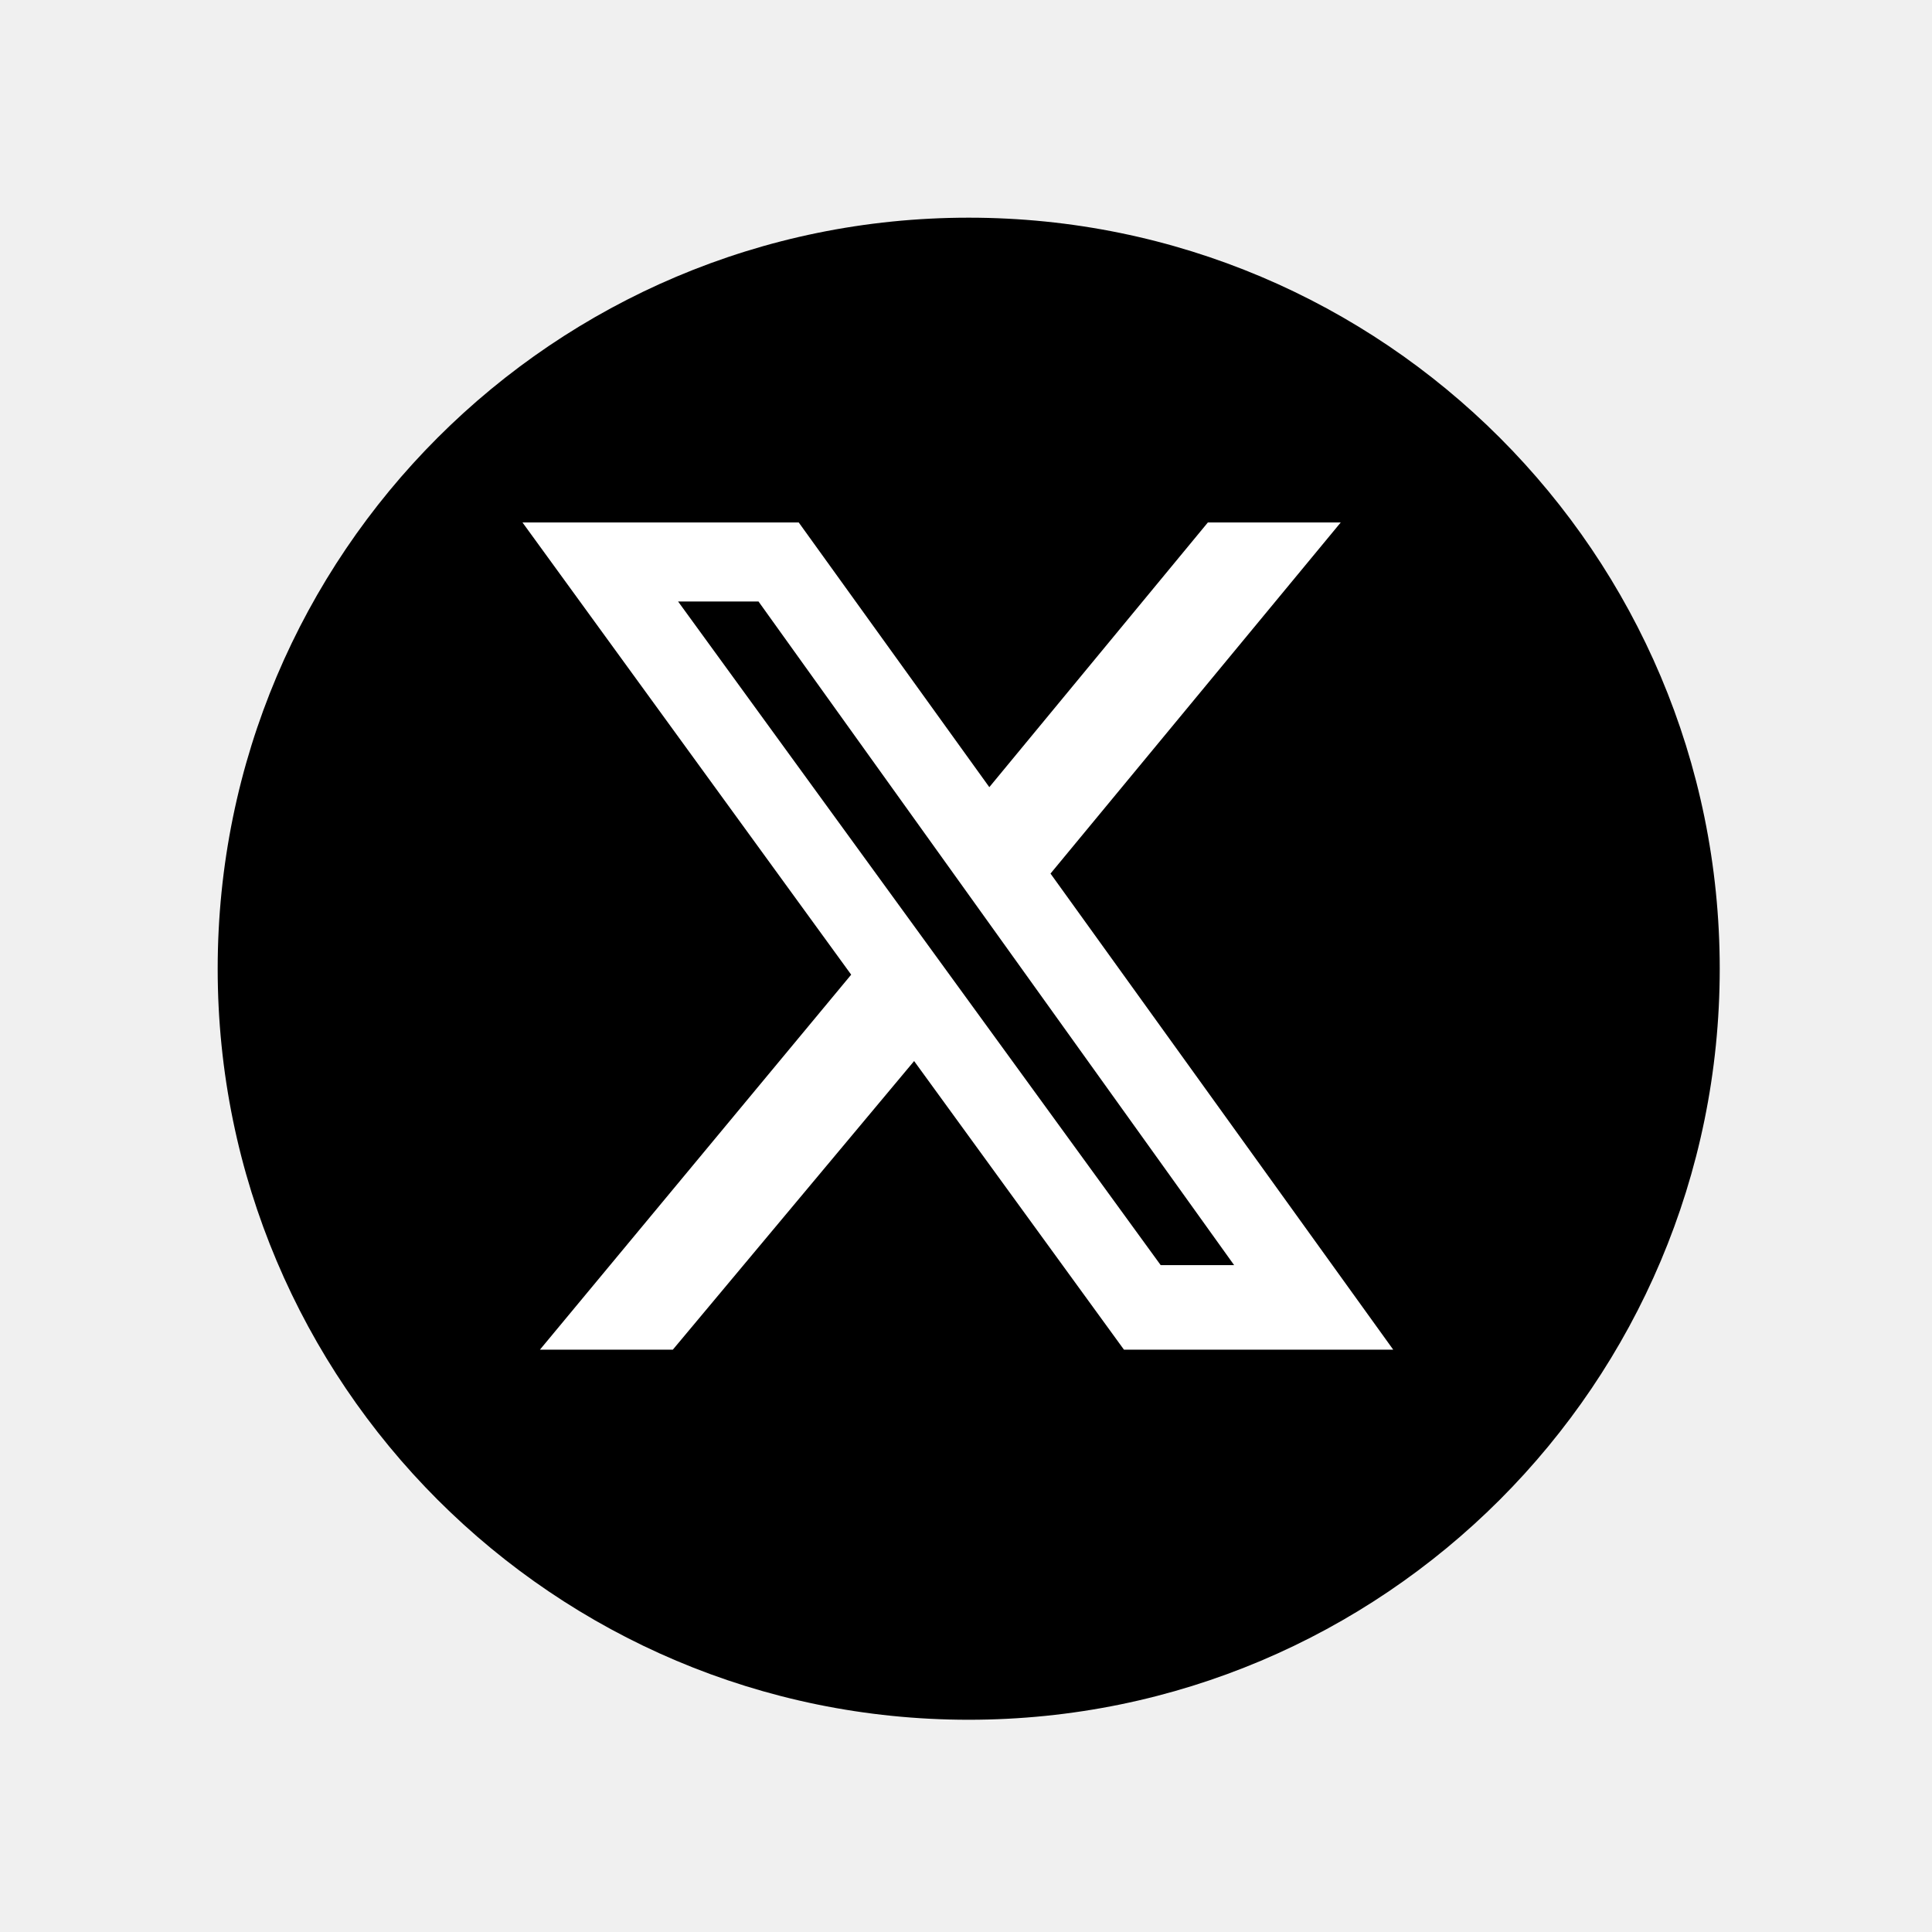
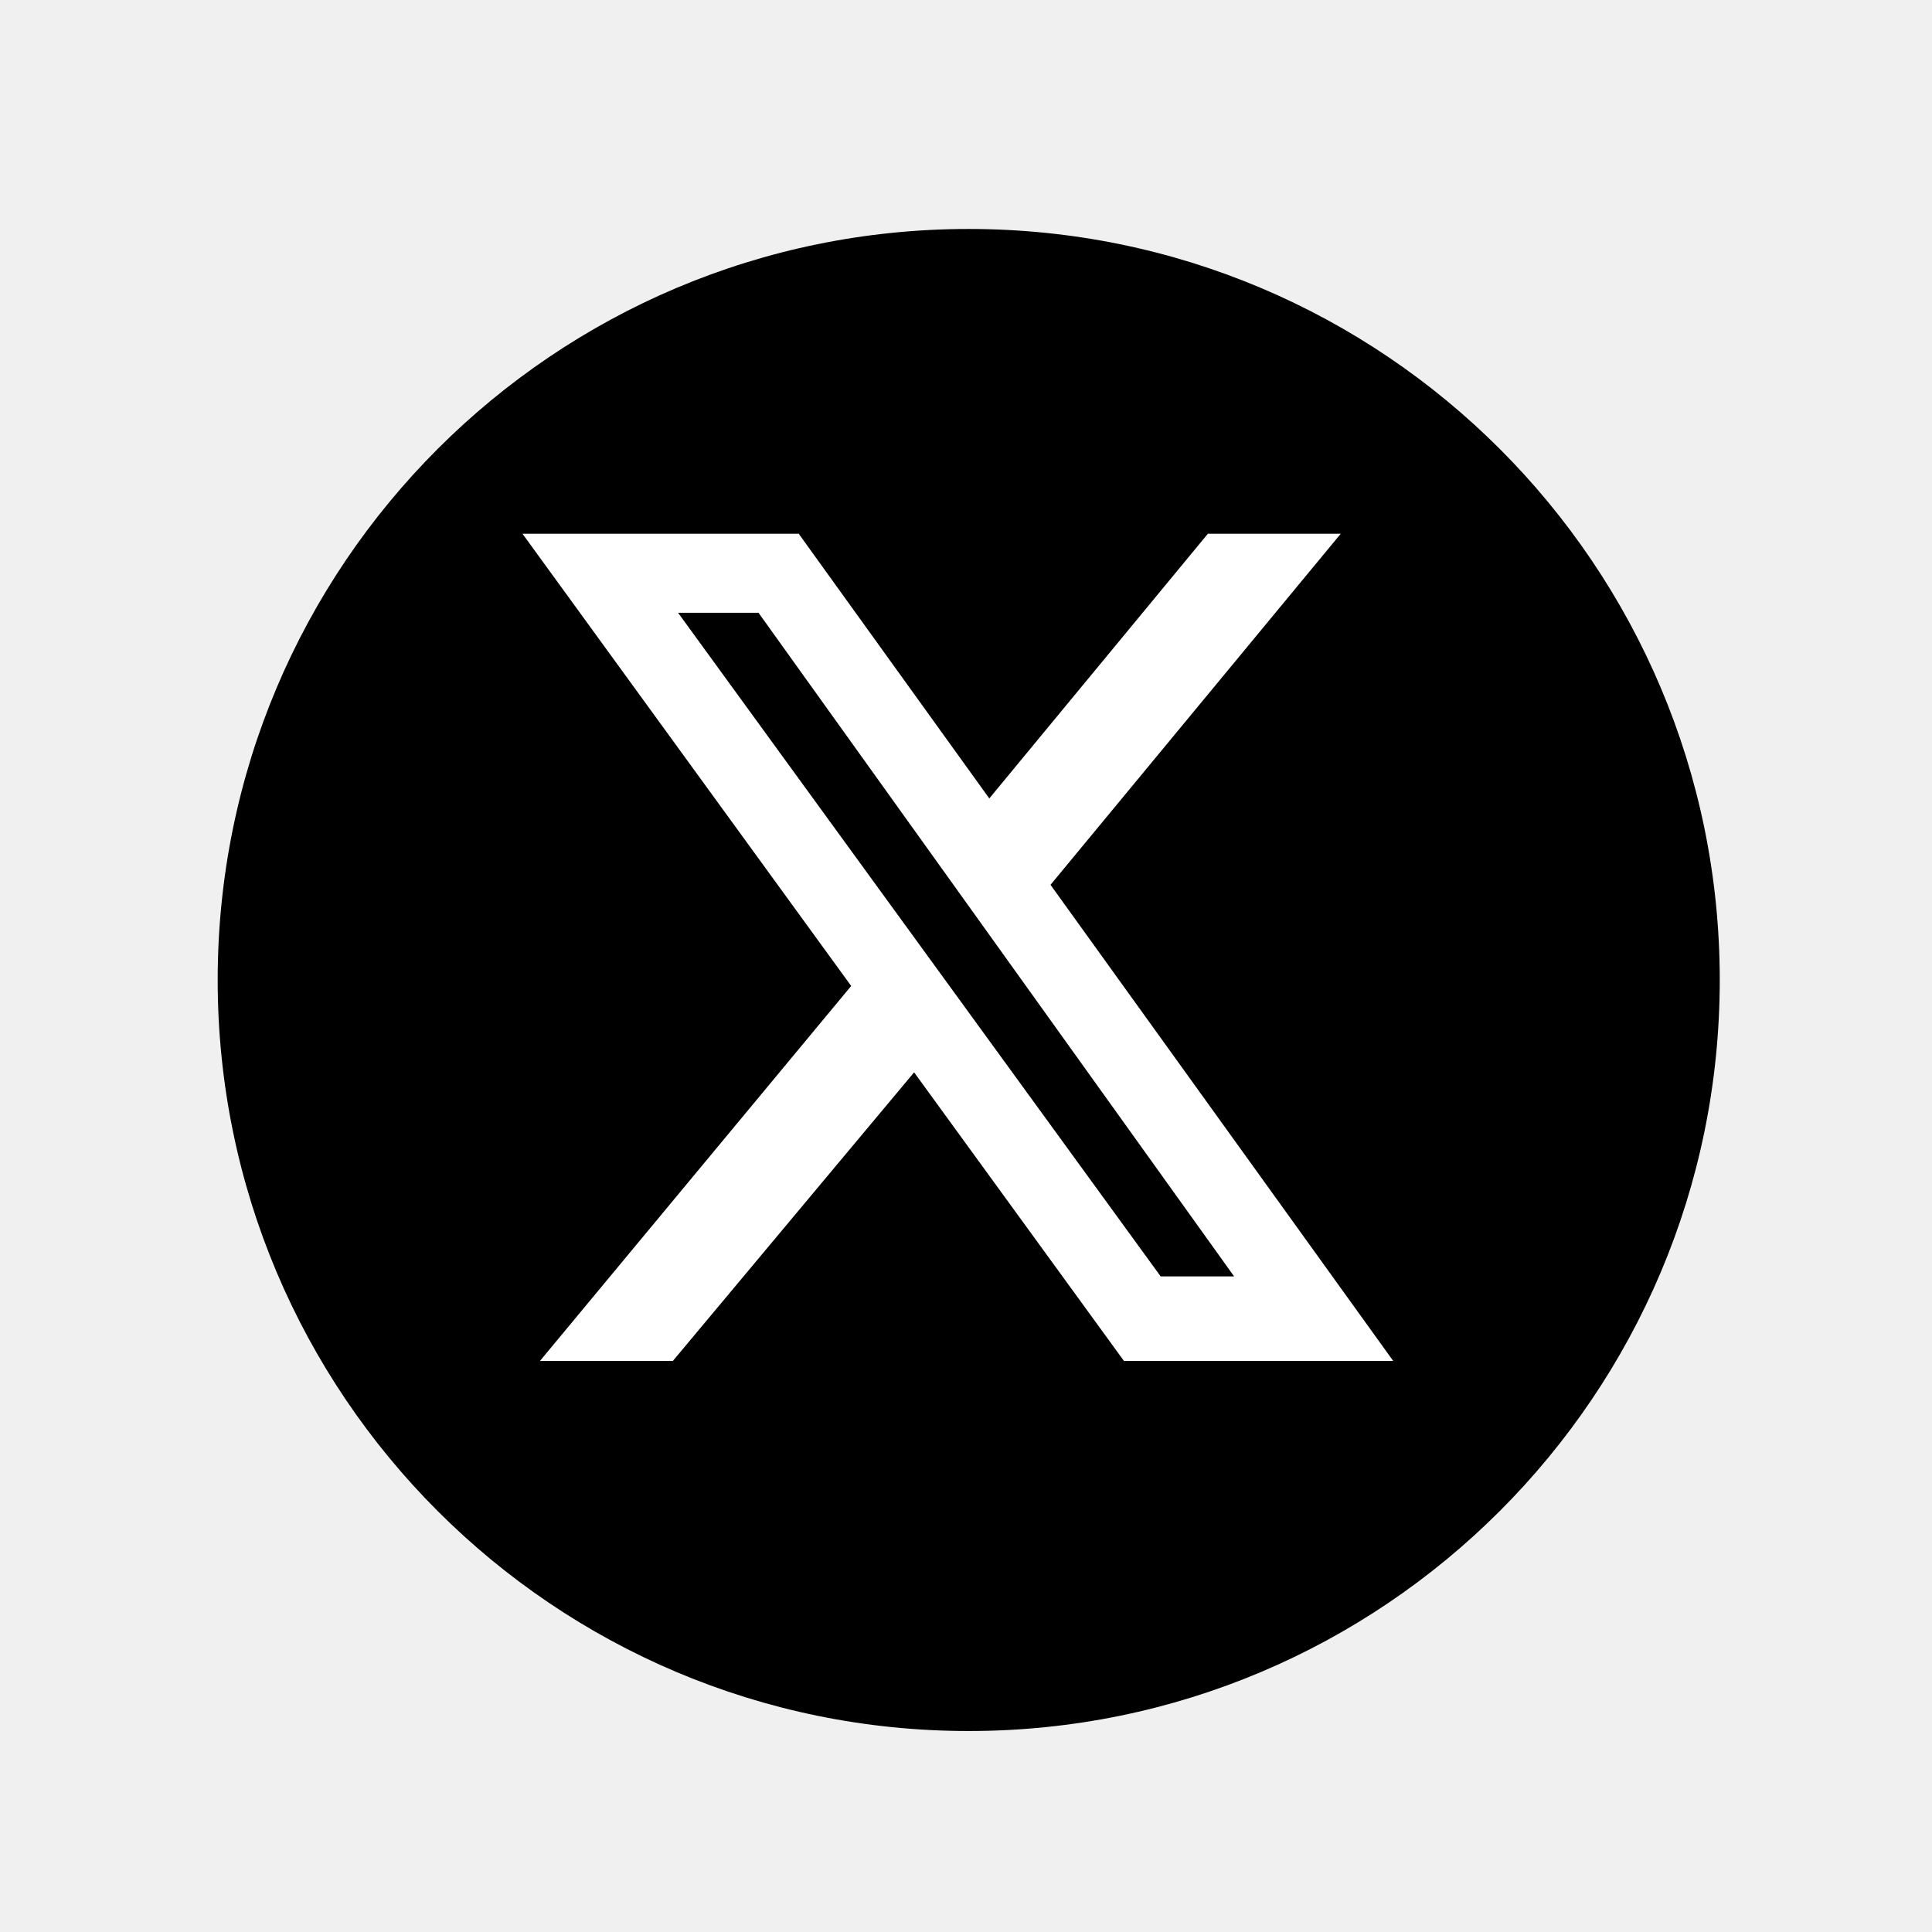
<svg xmlns="http://www.w3.org/2000/svg" width="70" height="70" viewBox="0 0 70 70" fill="none">
-   <path d="M35.098 62.31C50.126 62.31 62.309 50.127 62.309 35.099C62.309 20.07 50.126 7.887 35.098 7.887C20.07 7.887 7.887 20.07 7.887 35.099C7.887 50.127 20.07 62.31 35.098 62.31Z" fill="black" />
-   <g clip-path="url(#clip0_1860_723)">
-     <path d="M43.764 18.929H48.578L38.062 31.651L50.479 48.901H40.723L33.12 38.444L24.378 48.901H19.563L30.84 35.314L18.93 18.929H28.939L35.845 28.52L43.764 18.929ZM42.053 45.837H44.714L27.482 21.793H24.568L42.053 45.837Z" fill="white" />
+   <path d="M35.099 62.718C50.127 62.718 62.31 50.535 62.31 35.507C62.31 20.479 50.127 8.296 35.099 8.296C20.07 8.296 7.887 20.479 7.887 35.507C7.887 50.535 20.07 62.718 35.099 62.718Z" fill="black" />
+   <g clip-path="url(#clip0_255_2014)">
+     <path d="M43.764 19.338H48.578L38.062 32.059L50.479 49.31H40.723L33.12 38.853L24.378 49.31H19.563L30.84 35.723L18.93 19.338H28.939L35.844 28.929L43.764 19.338ZM42.053 46.246H44.714L27.482 22.202H24.568L42.053 46.246Z" fill="white" />
  </g>
  <defs>
-     <clipPath id="clip0_1860_723">
-       <rect width="31.549" height="29.972" fill="white" transform="translate(18.9297 18.9294)" />
+     <clipPath id="clip0_255_2014">
+       <rect width="31.549" height="29.972" fill="white" transform="translate(18.9296 19.338)" />
    </clipPath>
  </defs>
</svg>
